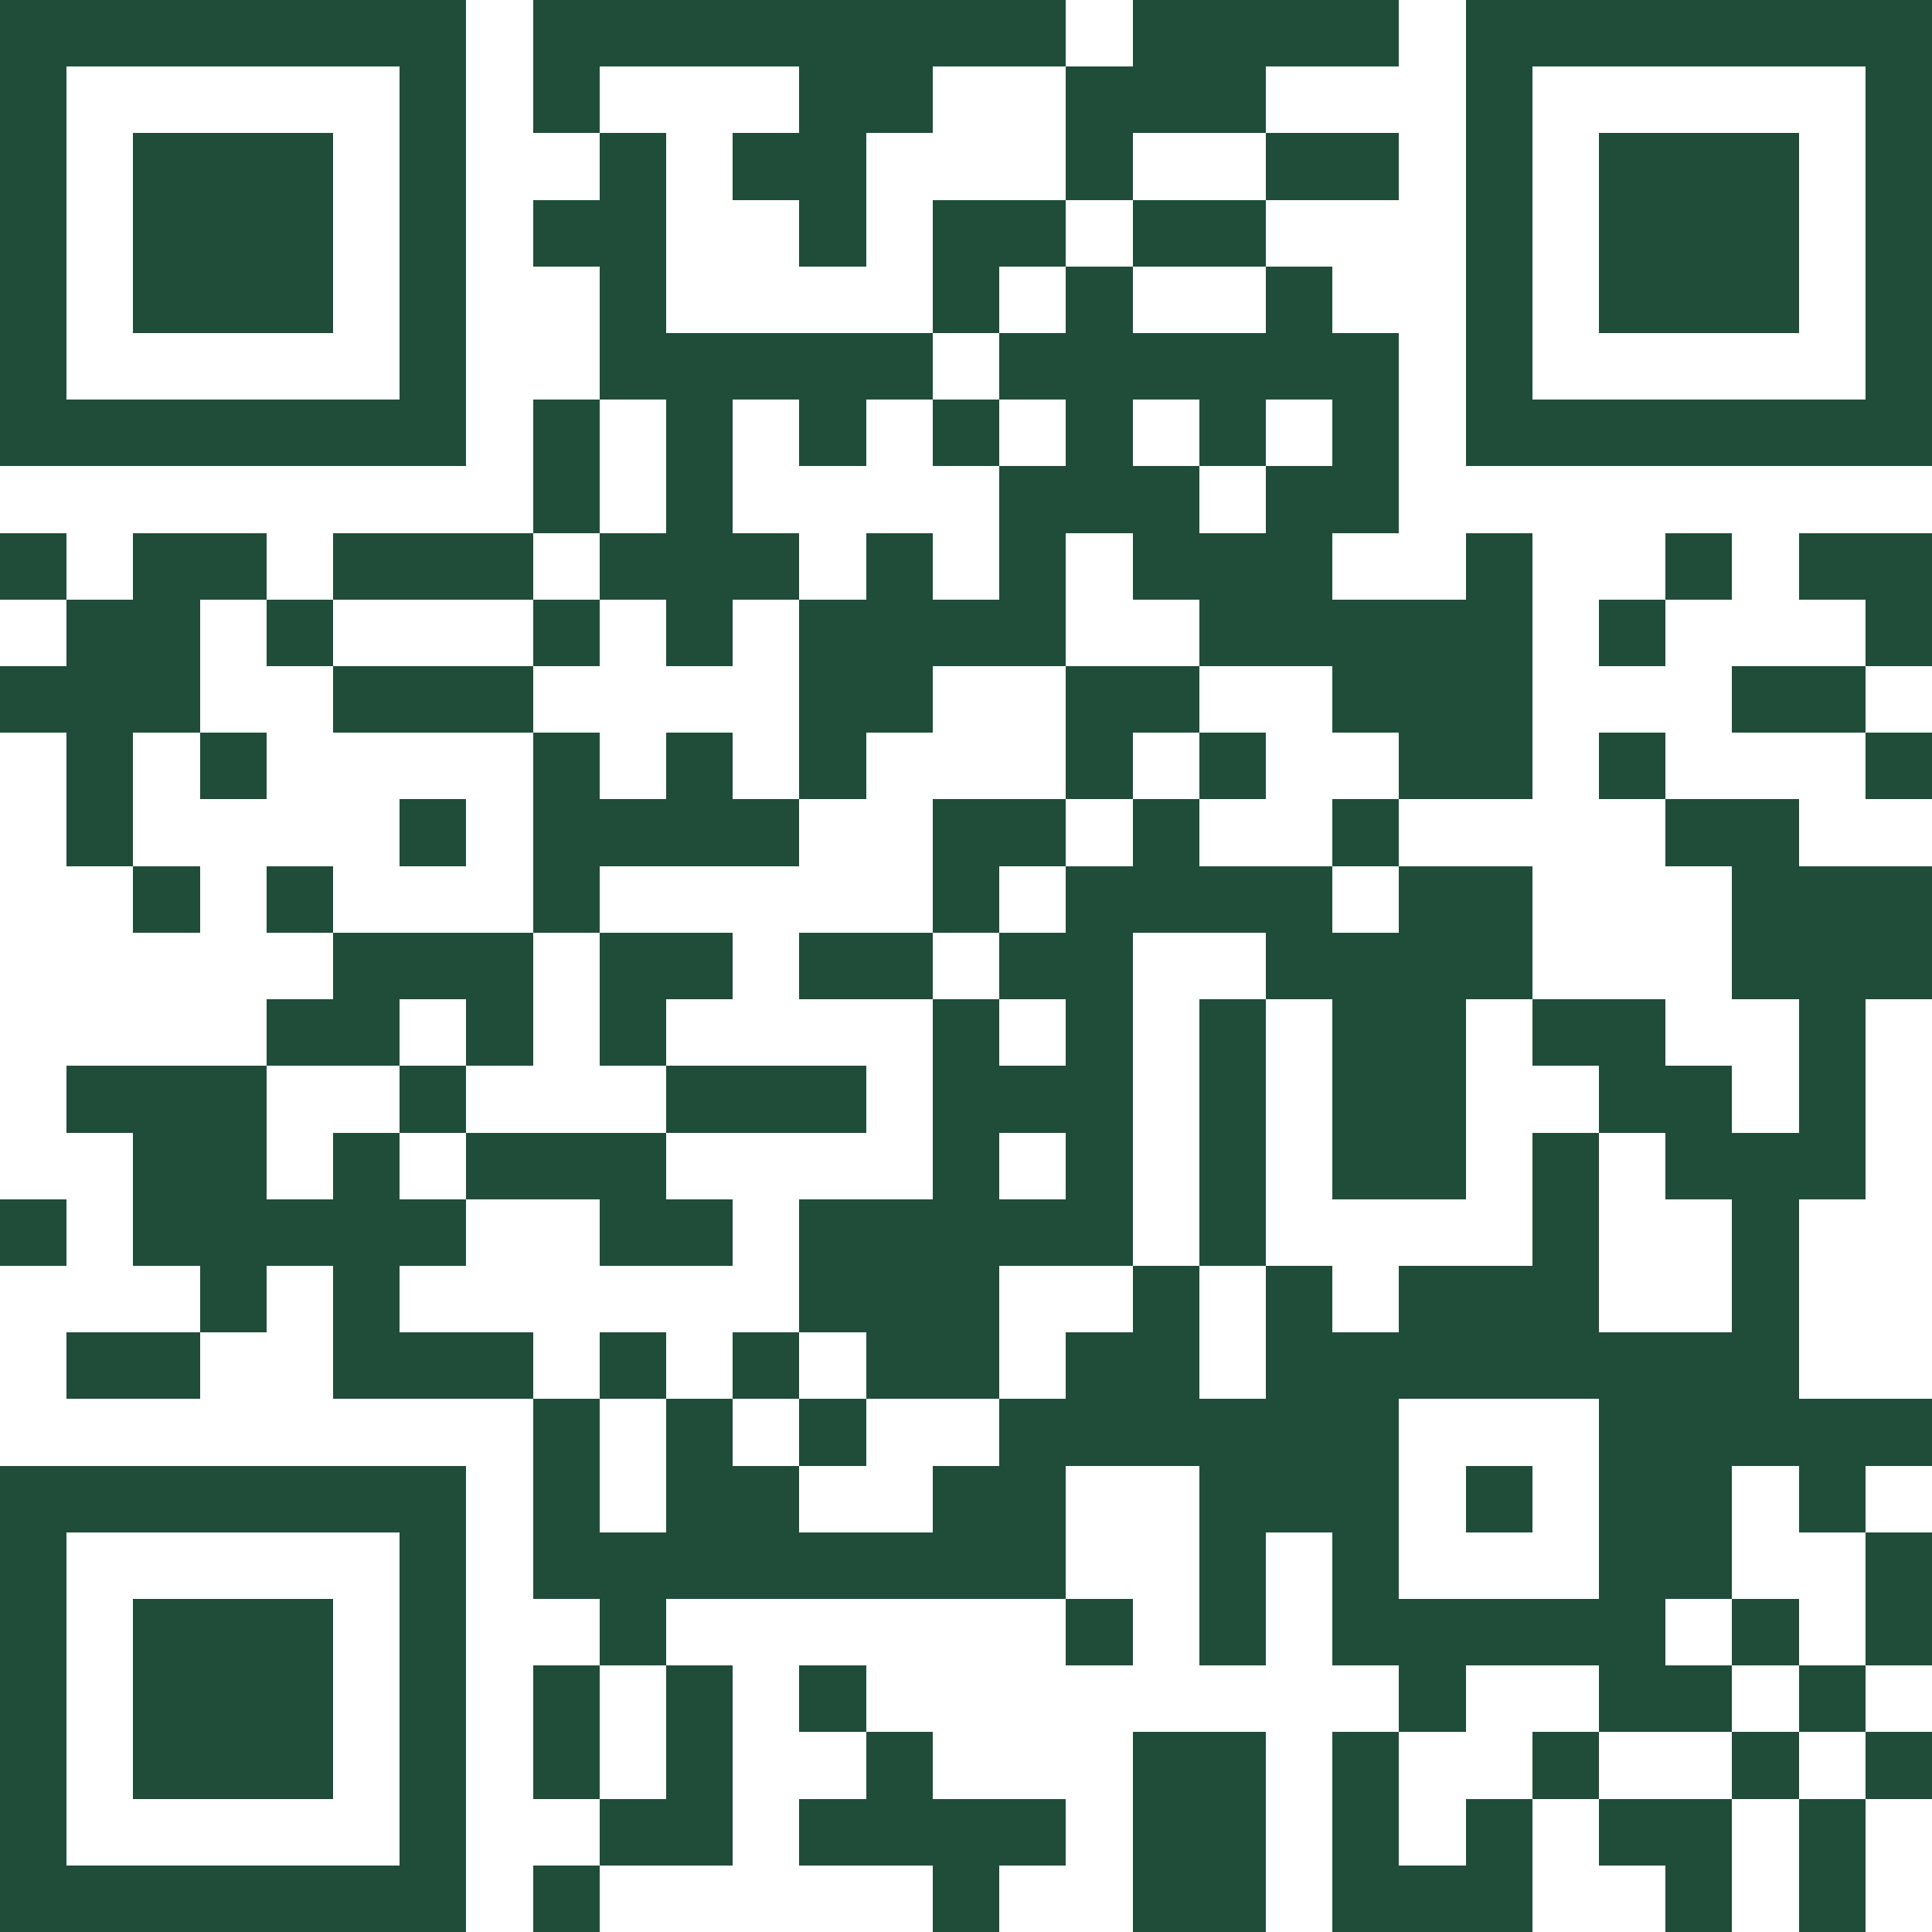
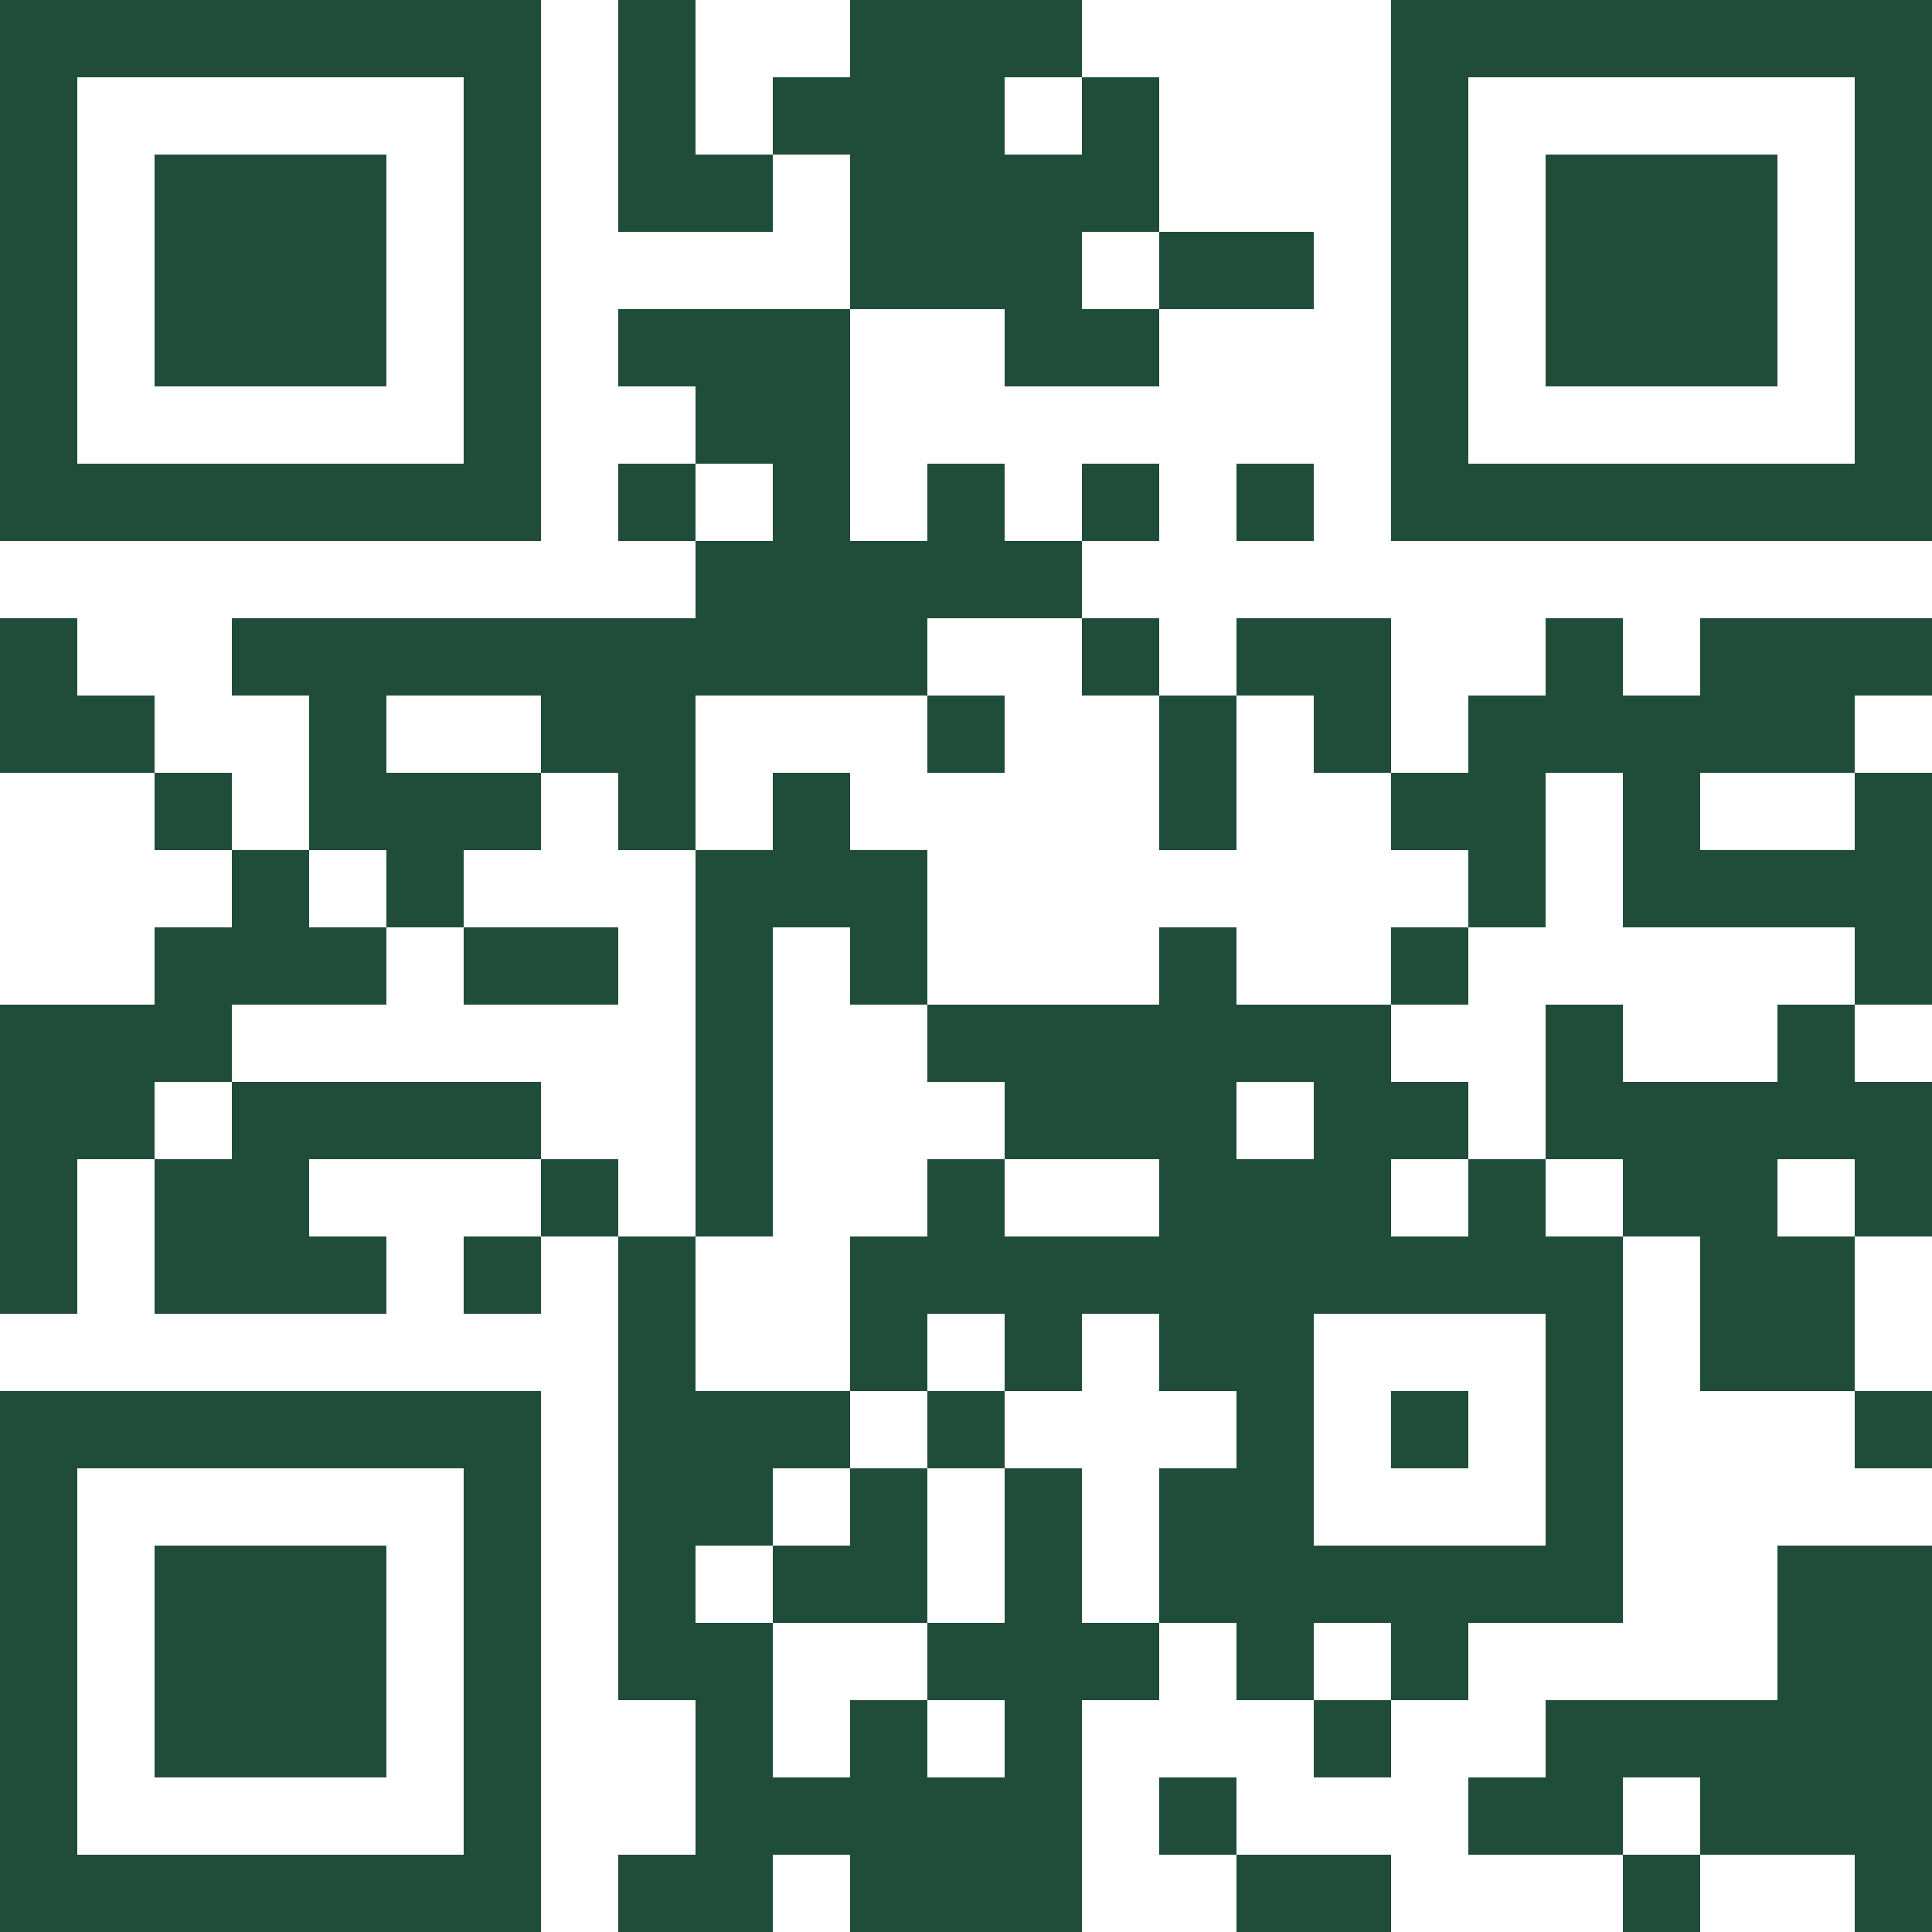
- <svg xmlns="http://www.w3.org/2000/svg" viewBox="0 0 29 29" shape-rendering="crispEdges">
-   <path stroke="#1F4D3A" d="M0 0.5h7m1 0h8m1 0h4m1 0h7M0 1.5h1m5 0h1m1 0h1m3 0h2m2 0h3m3 0h1m5 0h1M0 2.5h1m1 0h3m1 0h1m2 0h1m1 0h2m3 0h1m2 0h2m1 0h1m1 0h3m1 0h1M0 3.5h1m1 0h3m1 0h1m1 0h2m2 0h1m1 0h2m1 0h2m3 0h1m1 0h3m1 0h1M0 4.5h1m1 0h3m1 0h1m2 0h1m4 0h1m1 0h1m2 0h1m2 0h1m1 0h3m1 0h1M0 5.5h1m5 0h1m2 0h5m1 0h6m1 0h1m5 0h1M0 6.5h7m1 0h1m1 0h1m1 0h1m1 0h1m1 0h1m1 0h1m1 0h1m1 0h7M8 7.5h1m1 0h1m4 0h3m1 0h2M0 8.5h1m1 0h2m1 0h3m1 0h3m1 0h1m1 0h1m1 0h3m2 0h1m2 0h1m1 0h2M1 9.5h2m1 0h1m3 0h1m1 0h1m1 0h4m2 0h5m1 0h1m3 0h1M0 10.5h3m2 0h3m4 0h2m2 0h2m2 0h3m3 0h2M1 11.5h1m1 0h1m4 0h1m1 0h1m1 0h1m3 0h1m1 0h1m2 0h2m1 0h1m3 0h1M1 12.5h1m4 0h1m1 0h4m2 0h2m1 0h1m2 0h1m4 0h2M2 13.5h1m1 0h1m3 0h1m5 0h1m1 0h4m1 0h2m3 0h3M5 14.5h3m1 0h2m1 0h2m1 0h2m2 0h4m3 0h3M4 15.5h2m1 0h1m1 0h1m4 0h1m1 0h1m1 0h1m1 0h2m1 0h2m2 0h1M1 16.5h3m2 0h1m3 0h3m1 0h3m1 0h1m1 0h2m2 0h2m1 0h1M2 17.5h2m1 0h1m1 0h3m4 0h1m1 0h1m1 0h1m1 0h2m1 0h1m1 0h3M0 18.5h1m1 0h5m2 0h2m1 0h5m1 0h1m4 0h1m2 0h1M3 19.5h1m1 0h1m6 0h3m2 0h1m1 0h1m1 0h3m2 0h1M1 20.5h2m2 0h3m1 0h1m1 0h1m1 0h2m1 0h2m1 0h8M8 21.5h1m1 0h1m1 0h1m2 0h6m3 0h5M0 22.5h7m1 0h1m1 0h2m2 0h2m2 0h3m1 0h1m1 0h2m1 0h1M0 23.5h1m5 0h1m1 0h8m2 0h1m1 0h1m3 0h2m2 0h1M0 24.5h1m1 0h3m1 0h1m2 0h1m6 0h1m1 0h1m1 0h5m1 0h1m1 0h1M0 25.5h1m1 0h3m1 0h1m1 0h1m1 0h1m1 0h1m8 0h1m2 0h2m1 0h1M0 26.5h1m1 0h3m1 0h1m1 0h1m1 0h1m2 0h1m3 0h2m1 0h1m2 0h1m2 0h1m1 0h1M0 27.5h1m5 0h1m2 0h2m1 0h4m1 0h2m1 0h1m1 0h1m1 0h2m1 0h1M0 28.5h7m1 0h1m5 0h1m2 0h2m1 0h3m2 0h1m1 0h1" />
+ <svg xmlns="http://www.w3.org/2000/svg" viewBox="0 0 25 25" shape-rendering="crispEdges">
+   <path stroke="#1F4D3A" d="M0 0.5h7m1 0h1m2 0h3m4 0h7M0 1.5h1m5 0h1m1 0h1m1 0h3m1 0h1m3 0h1m5 0h1M0 2.5h1m1 0h3m1 0h1m1 0h2m1 0h4m3 0h1m1 0h3m1 0h1M0 3.5h1m1 0h3m1 0h1m4 0h3m1 0h2m1 0h1m1 0h3m1 0h1M0 4.5h1m1 0h3m1 0h1m1 0h3m2 0h2m3 0h1m1 0h3m1 0h1M0 5.5h1m5 0h1m2 0h2m7 0h1m5 0h1M0 6.5h7m1 0h1m1 0h1m1 0h1m1 0h1m1 0h1m1 0h7M9 7.5h5M0 8.5h1m2 0h9m2 0h1m1 0h2m2 0h1m1 0h3M0 9.5h2m2 0h1m2 0h2m3 0h1m2 0h1m1 0h1m1 0h5M2 10.5h1m1 0h3m1 0h1m1 0h1m4 0h1m2 0h2m1 0h1m2 0h1M3 11.5h1m1 0h1m3 0h3m7 0h1m1 0h4M2 12.5h3m1 0h2m1 0h1m1 0h1m3 0h1m2 0h1m5 0h1M0 13.5h3m6 0h1m2 0h6m2 0h1m2 0h1M0 14.5h2m1 0h4m2 0h1m3 0h3m1 0h2m1 0h5M0 15.5h1m1 0h2m3 0h1m1 0h1m2 0h1m2 0h3m1 0h1m1 0h2m1 0h1M0 16.5h1m1 0h3m1 0h1m1 0h1m2 0h10m1 0h2M8 17.5h1m2 0h1m1 0h1m1 0h2m3 0h1m1 0h2M0 18.5h7m1 0h3m1 0h1m3 0h1m1 0h1m1 0h1m3 0h1M0 19.5h1m5 0h1m1 0h2m1 0h1m1 0h1m1 0h2m3 0h1M0 20.5h1m1 0h3m1 0h1m1 0h1m1 0h2m1 0h1m1 0h6m2 0h2M0 21.5h1m1 0h3m1 0h1m1 0h2m2 0h3m1 0h1m1 0h1m4 0h2M0 22.5h1m1 0h3m1 0h1m2 0h1m1 0h1m1 0h1m3 0h1m2 0h5M0 23.5h1m5 0h1m2 0h5m1 0h1m3 0h2m1 0h3M0 24.5h7m1 0h2m1 0h3m2 0h2m3 0h1m2 0h1" />
</svg>
